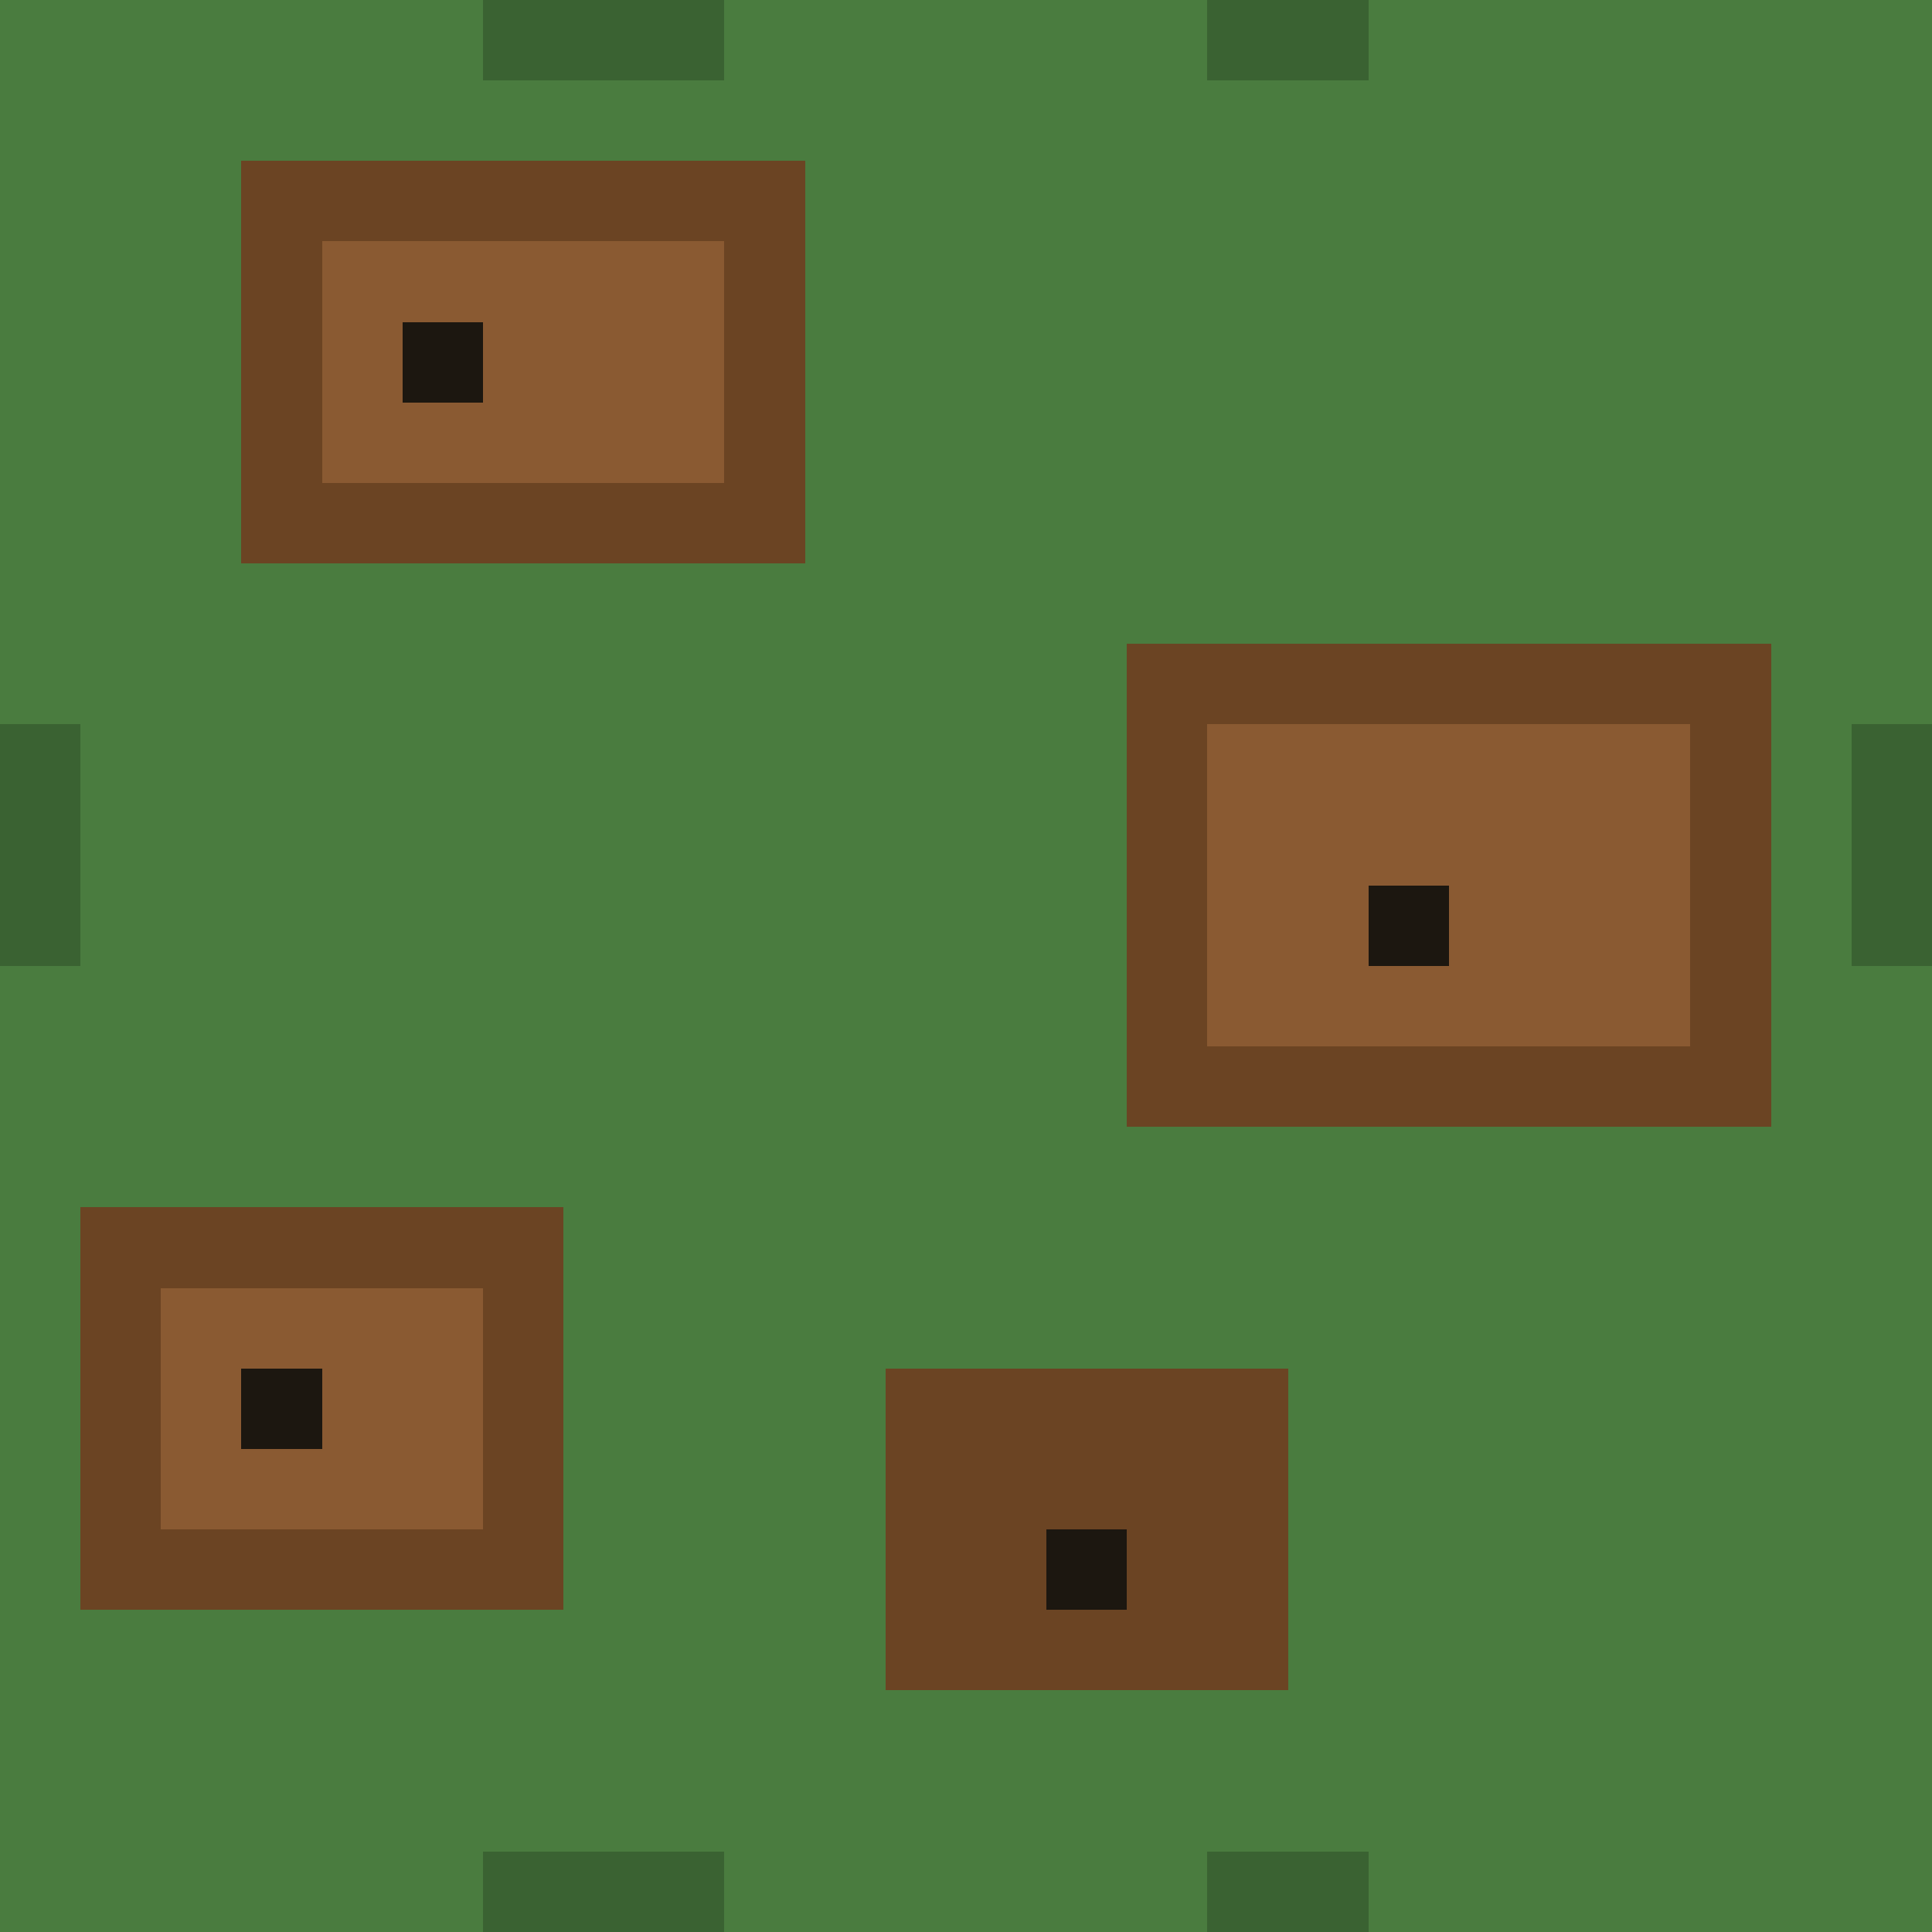
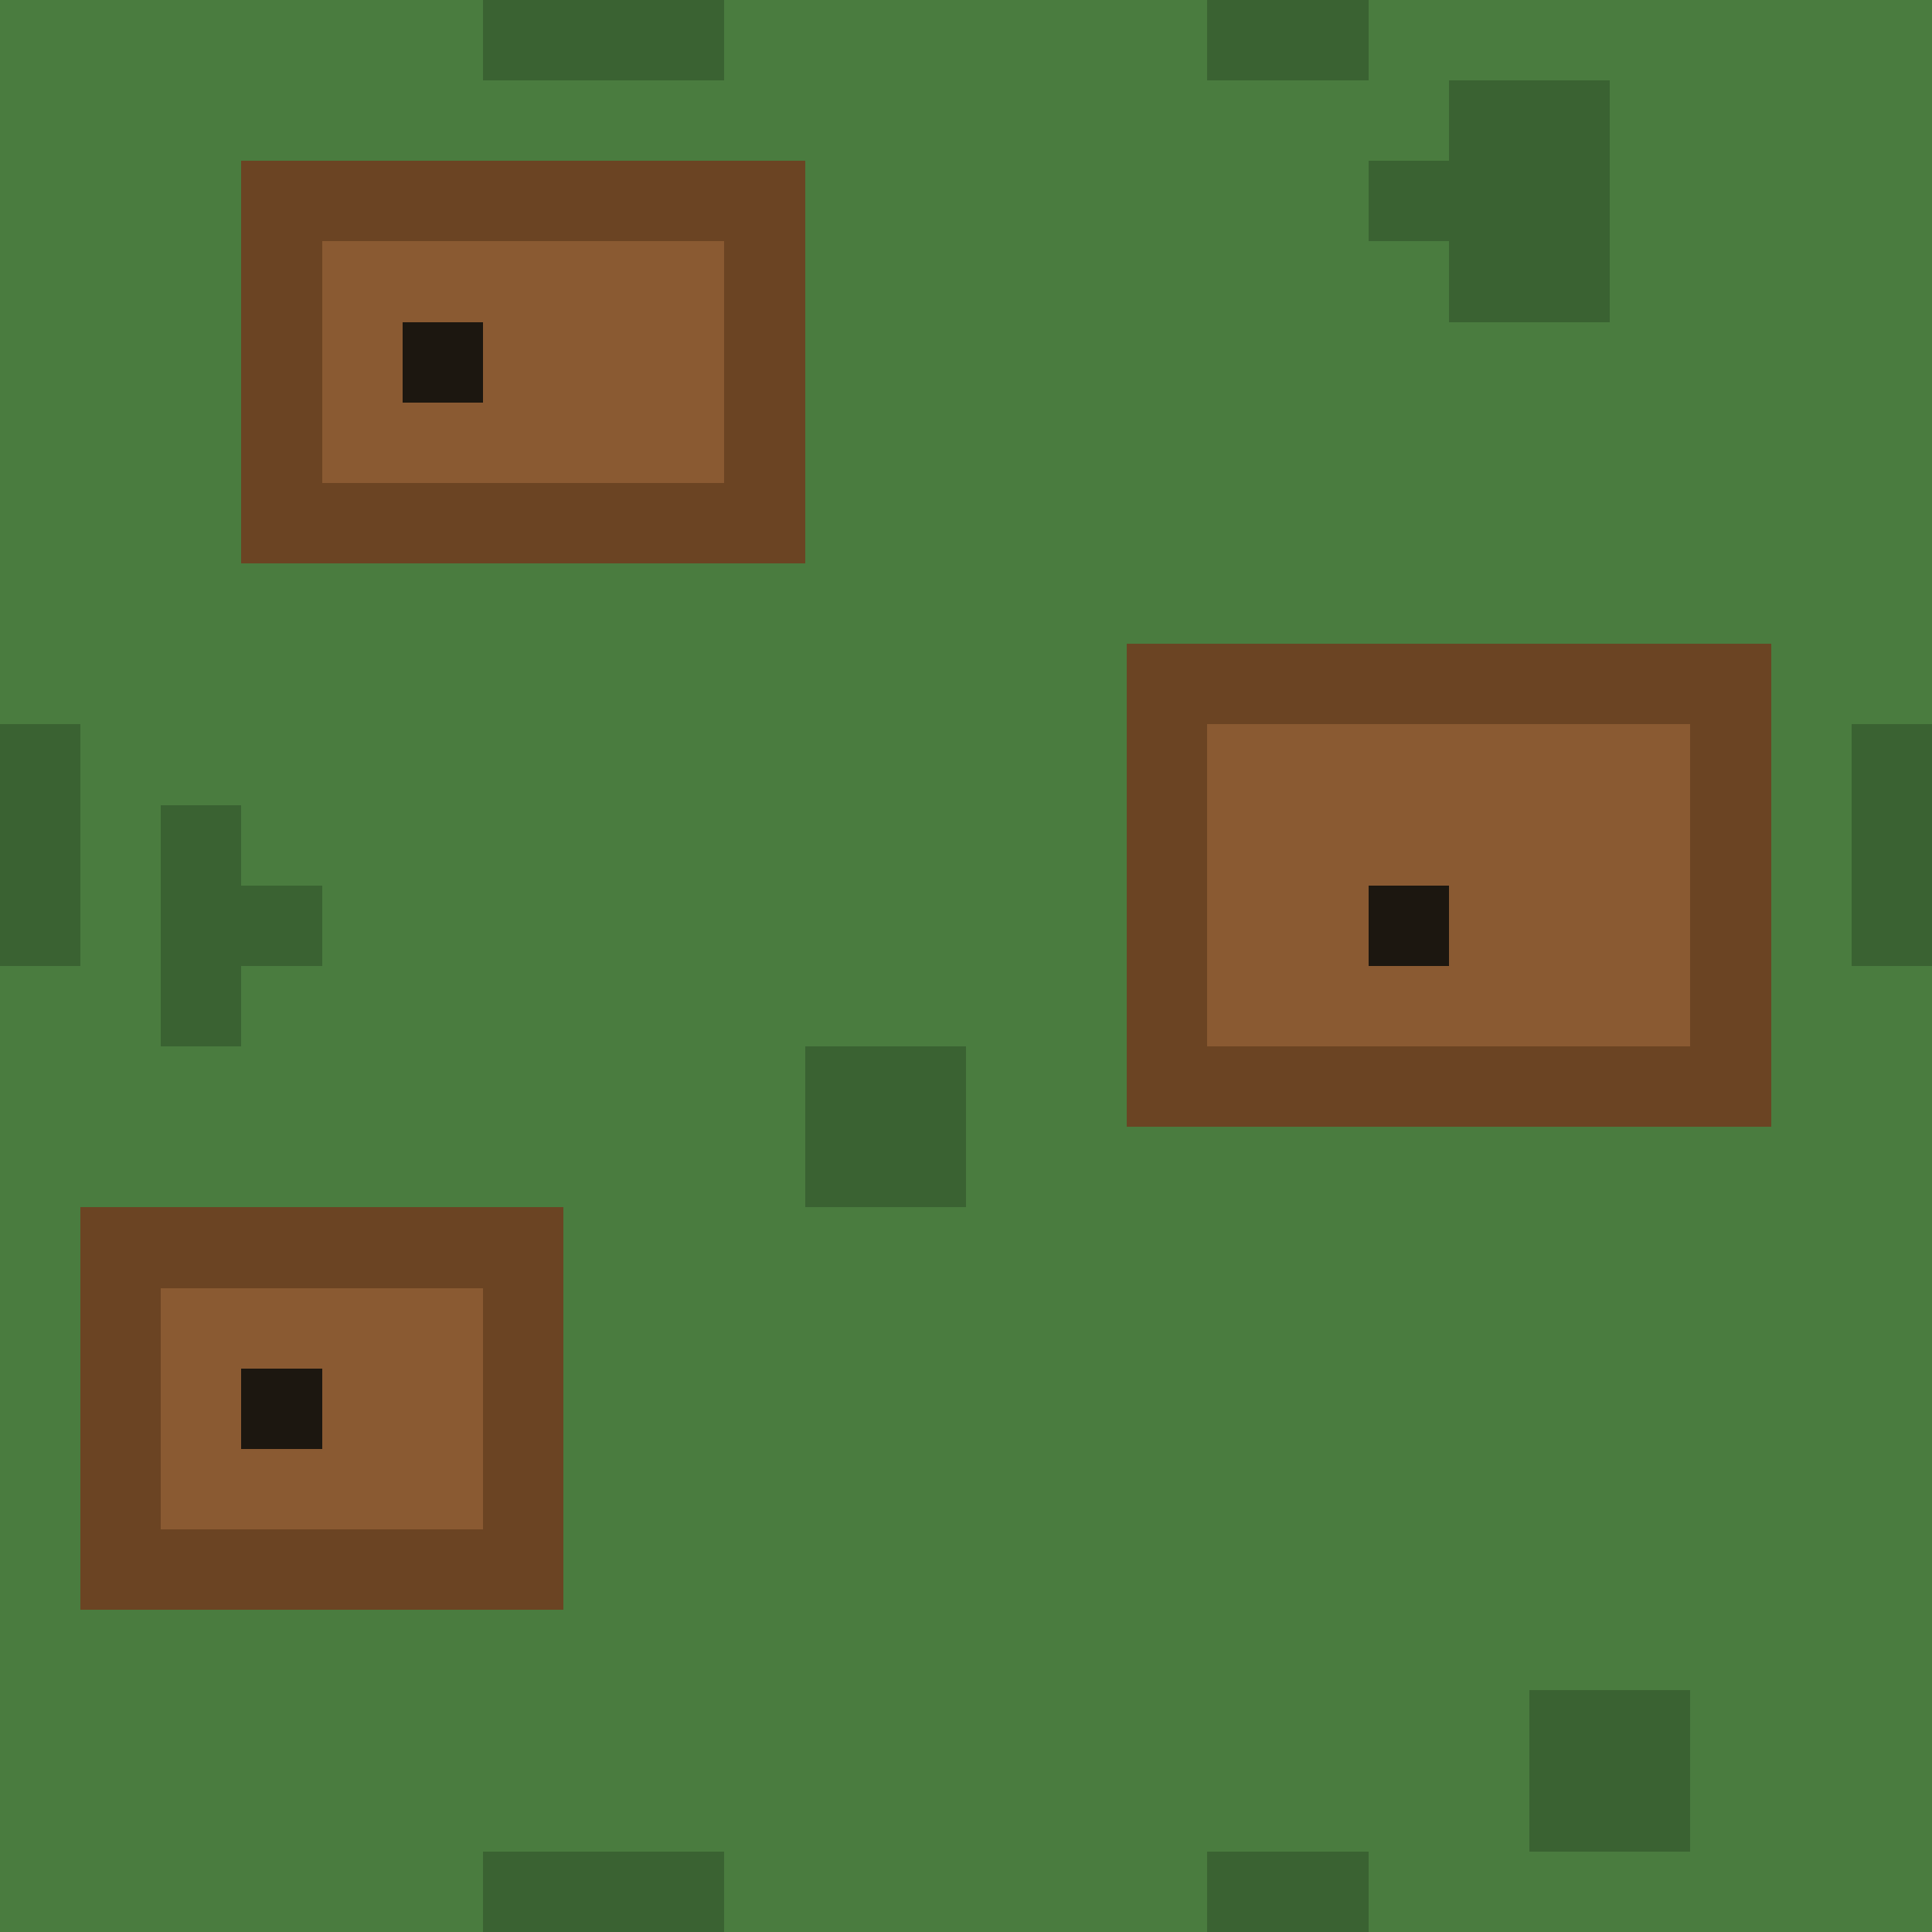
<svg xmlns="http://www.w3.org/2000/svg" viewBox="0 0 24 24" fill="none" shape-rendering="crispEdges">
  <rect fill="#4a7c3f" x="0" y="0" width="24" height="24" />
  <rect fill="#6b4423" x="3" y="2" width="7" height="5" />
  <rect fill="#8a5a32" x="4" y="3" width="5" height="3" />
  <rect fill="#6b4423" x="14" y="8" width="8" height="6" />
  <rect fill="#8a5a32" x="15" y="9" width="6" height="4" />
  <rect fill="#6b4423" x="1" y="15" width="6" height="5" />
  <rect fill="#8a5a32" x="2" y="16" width="4" height="3" />
-   <rect fill="#6b4423" x="11" y="17" width="5" height="4" />
  <rect fill="#3a6232" x="6" y="0" width="3" height="1" />
  <rect fill="#3a6232" x="15" y="0" width="2" height="1" />
  <rect fill="#3a6232" x="0" y="9" width="1" height="3" />
  <rect fill="#3a6232" x="23" y="9" width="1" height="3" />
  <rect fill="#3a6232" x="6" y="23" width="3" height="1" />
  <rect fill="#3a6232" x="15" y="23" width="2" height="1" />
+   <rect fill="#3a6232" x="18" y="1" width="2" height="3" />
+   <rect fill="#3a6232" x="17" y="2" width="1" height="1" />
+   <rect fill="#3a6232" x="2" y="10" width="1" height="3" />
+   <rect fill="#3a6232" x="3" y="11" width="1" height="1" />
+   <rect fill="#3a6232" x="10" y="13" width="2" height="2" />
+   <rect fill="#3a6232" x="19" y="21" width="2" height="2" />
  <rect fill="#1c1710" x="5" y="4" width="1" height="1" />
  <rect fill="#1c1710" x="17" y="11" width="1" height="1" />
  <rect fill="#1c1710" x="3" y="17" width="1" height="1" />
-   <rect fill="#1c1710" x="13" y="19" width="1" height="1" />
</svg>
